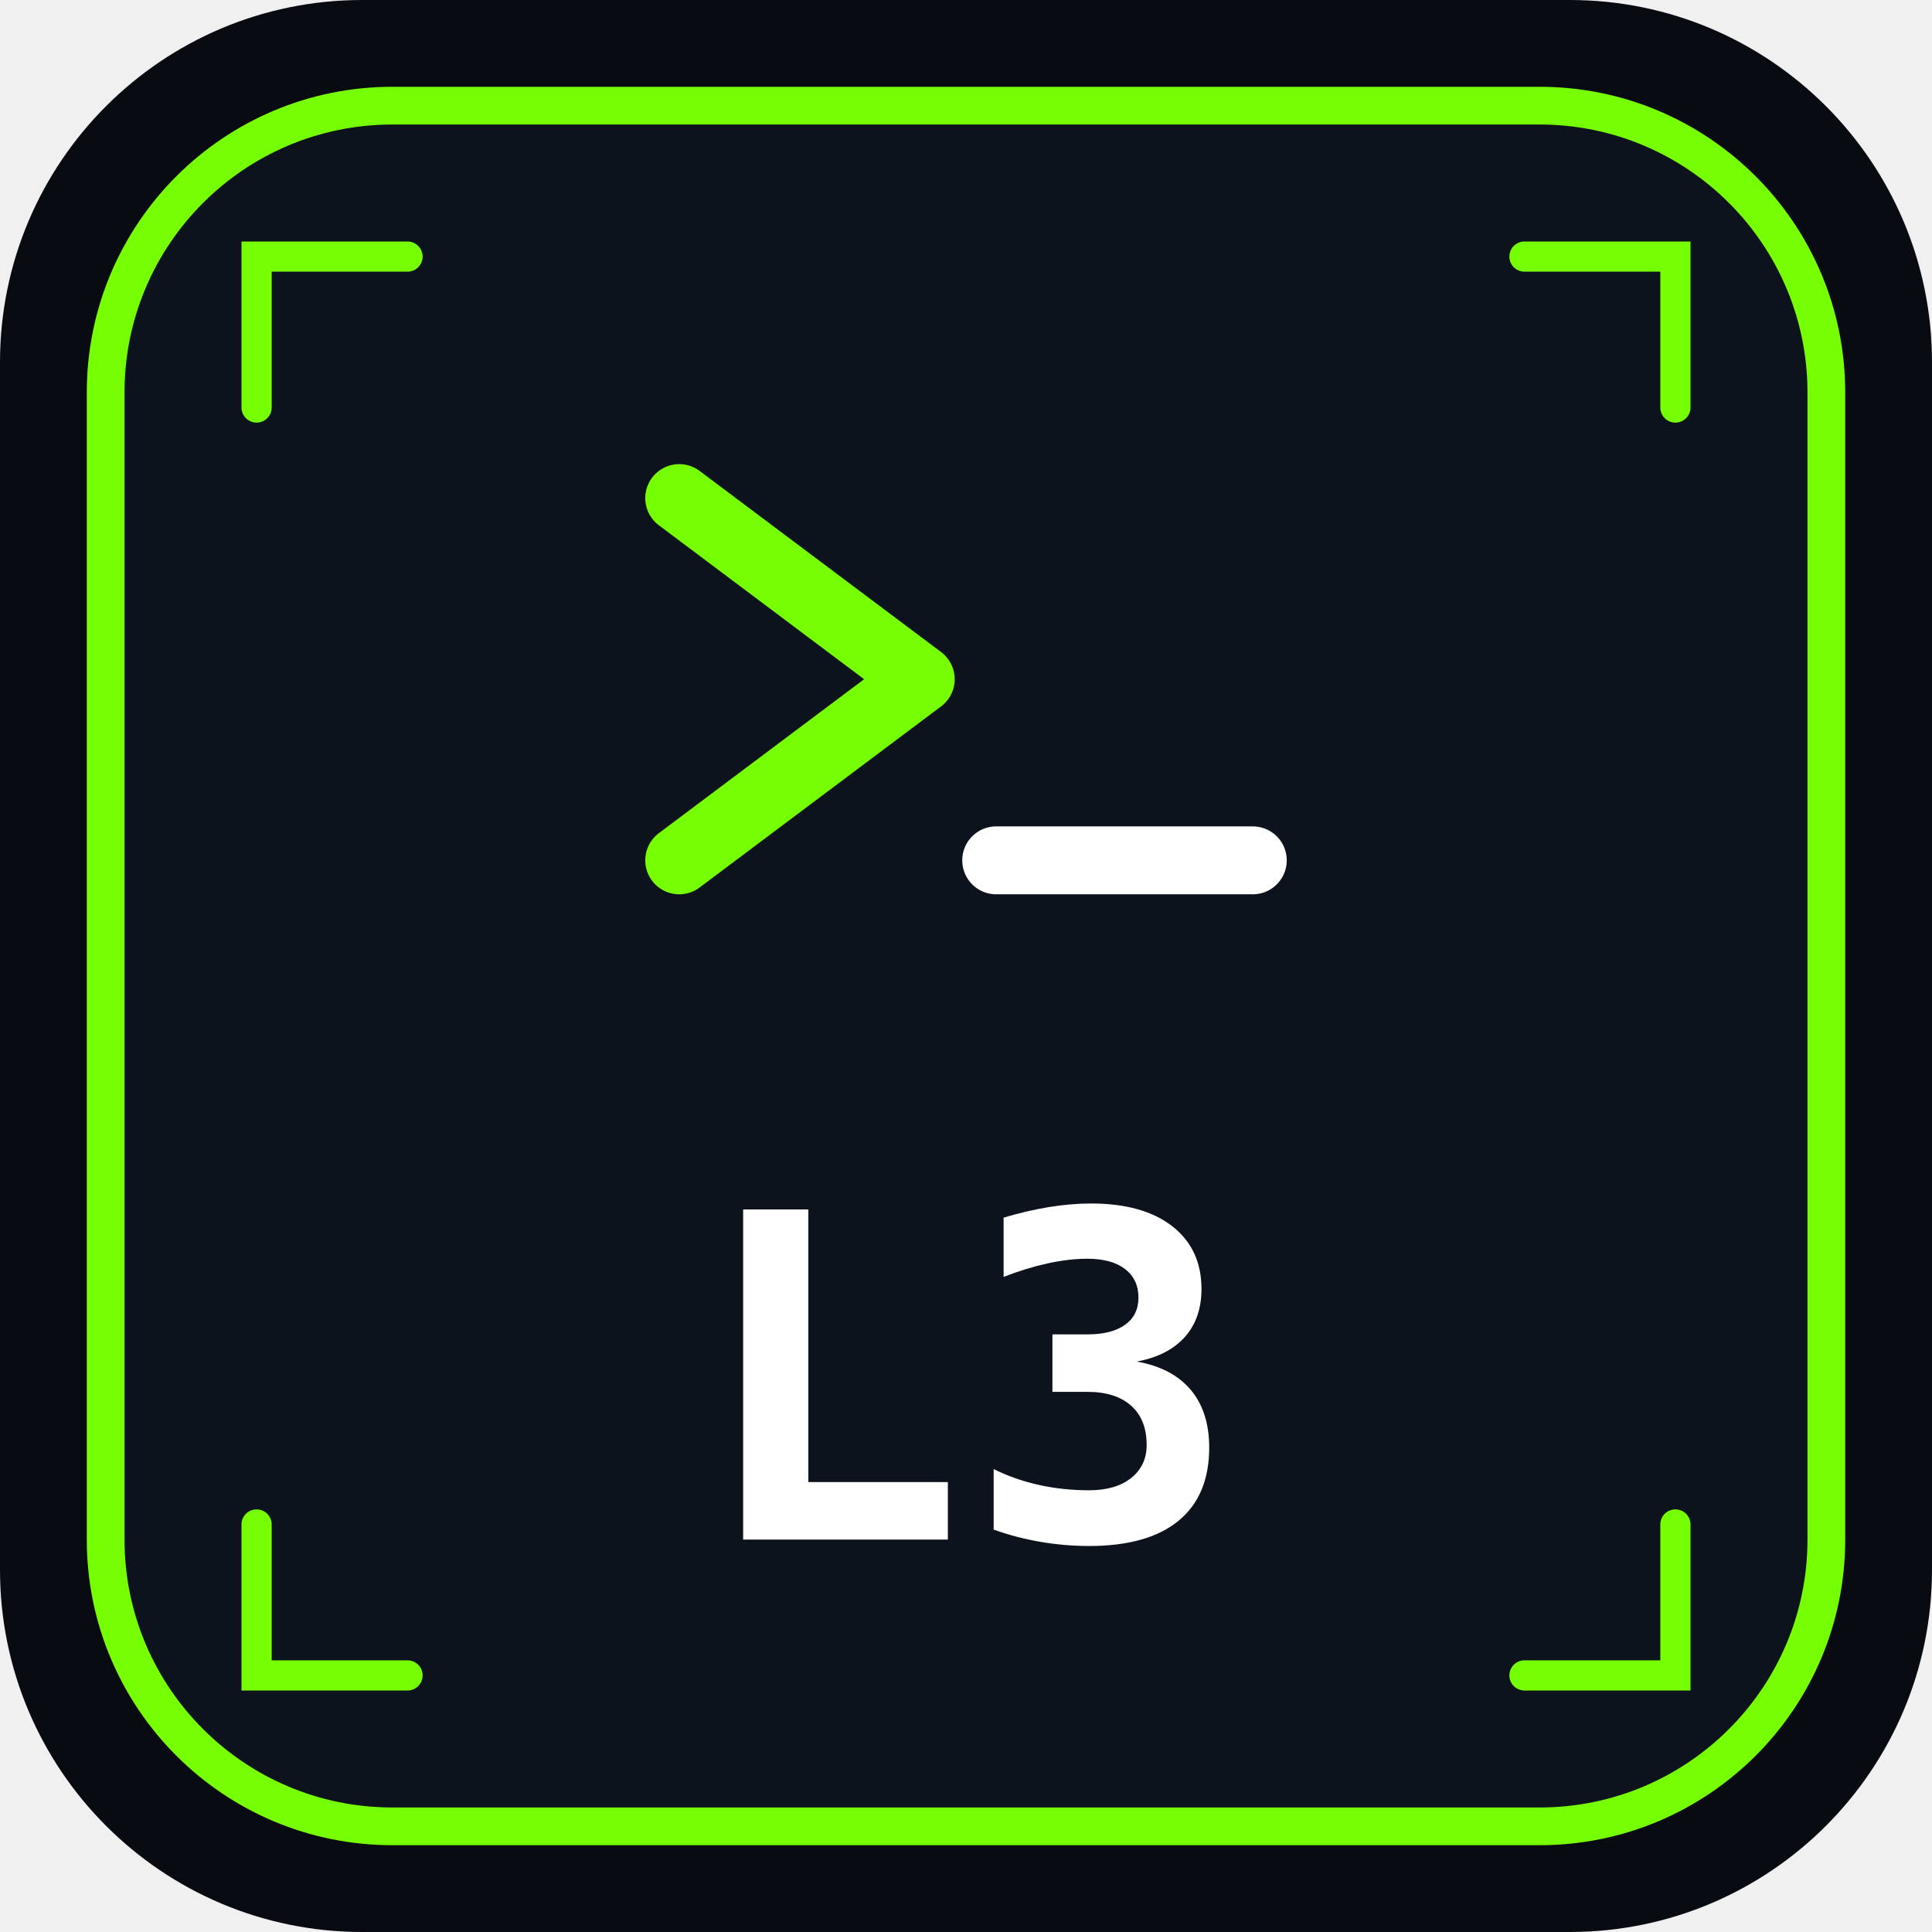
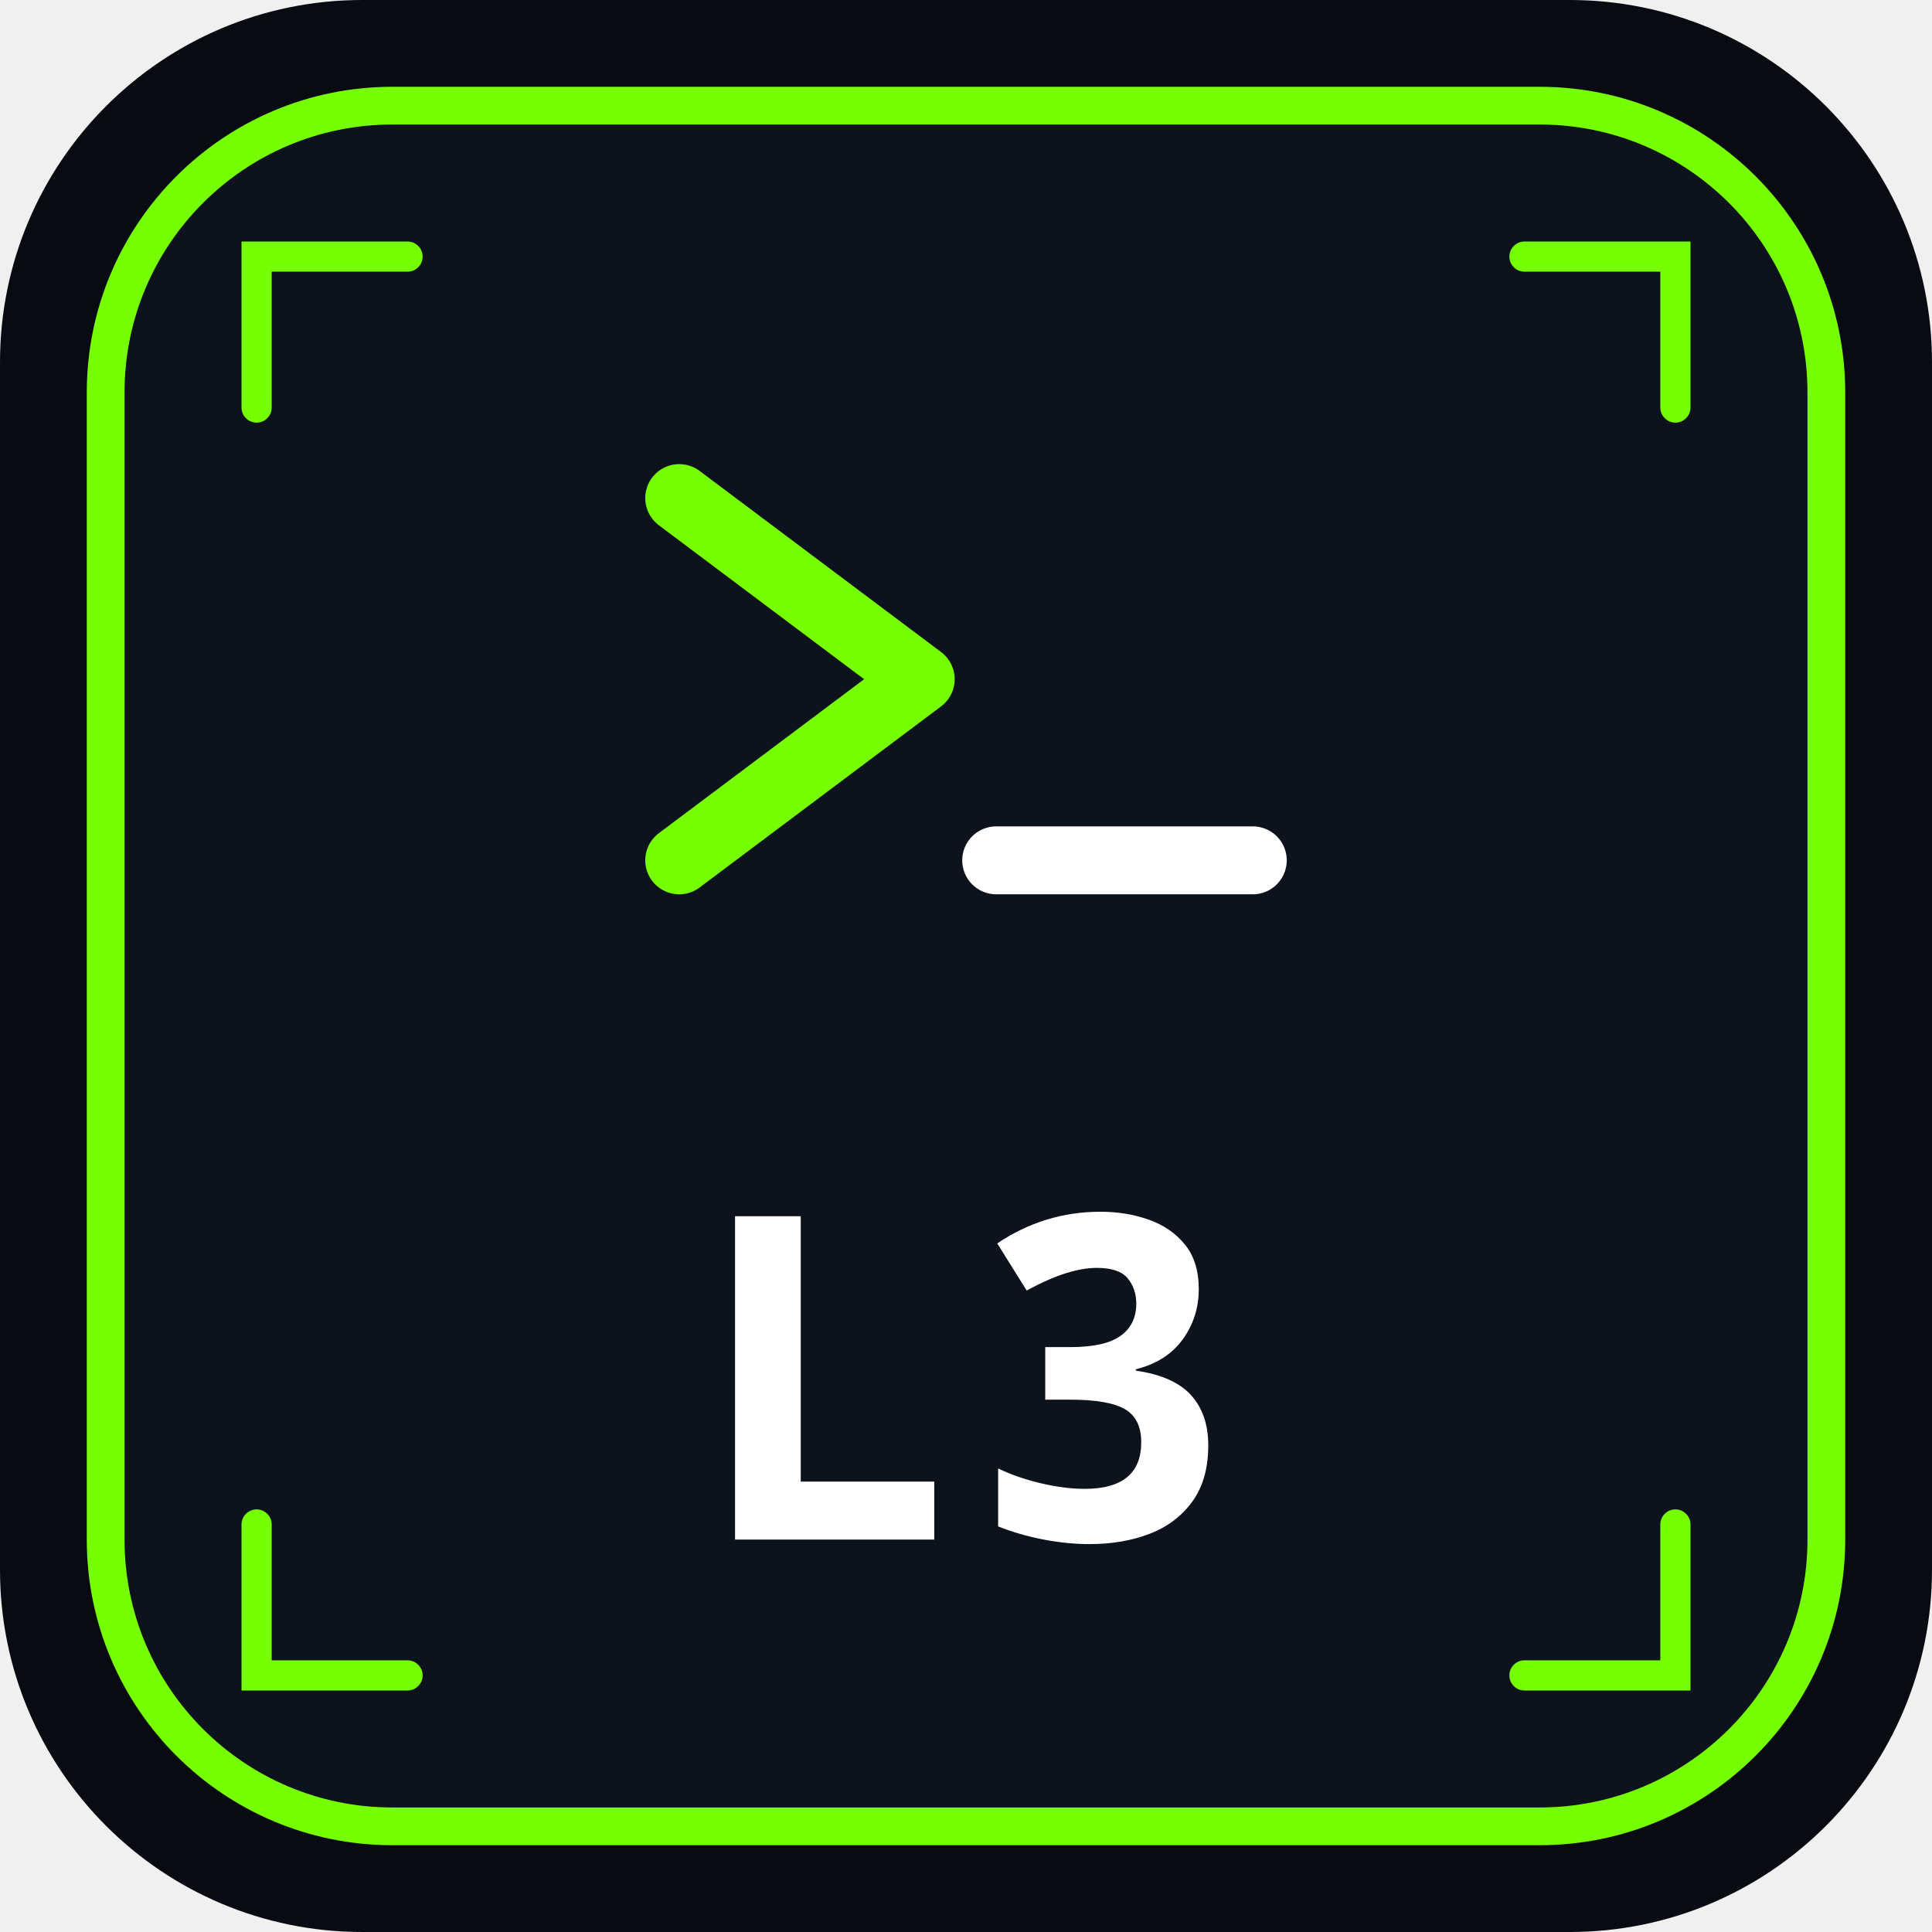
<svg xmlns="http://www.w3.org/2000/svg" viewBox="0 0 512 512" width="512" height="512">
  <rect width="512" height="512" rx="96" fill="#080c12" />
  <rect x="28" y="28" width="456" height="456" rx="76" fill="#0d131d" stroke="#76ff03" stroke-width="10" />
  <path d="M68 108 L68 68 L108 68 M404 68 L444 68 L444 108 M68 404 L68 444 L108 444 M404 444 L444 444 L444 404" stroke="#76ff03" stroke-width="8" stroke-linecap="round" fill="none" />
  <path d="M180 132 L244 180 L180 228" stroke="#76ff03" stroke-width="18" stroke-linecap="round" stroke-linejoin="round" fill="none" />
  <line x1="264" y1="228" x2="332" y2="228" stroke="#ffffff" stroke-width="18" stroke-linecap="round" />
-   <text x="256" y="408" text-anchor="middle" font-family="ui-monospace, SFMono-Regular, Menlo, Monaco, Consolas, monospace" font-size="120" font-weight="800" fill="#ffffff">L3</text>
+   <text x="256" y="408" text-anchor="middle" font-family="Noto Sans Mono, monospace" font-size="120" font-weight="800" fill="#ffffff">L3</text>
</svg>
